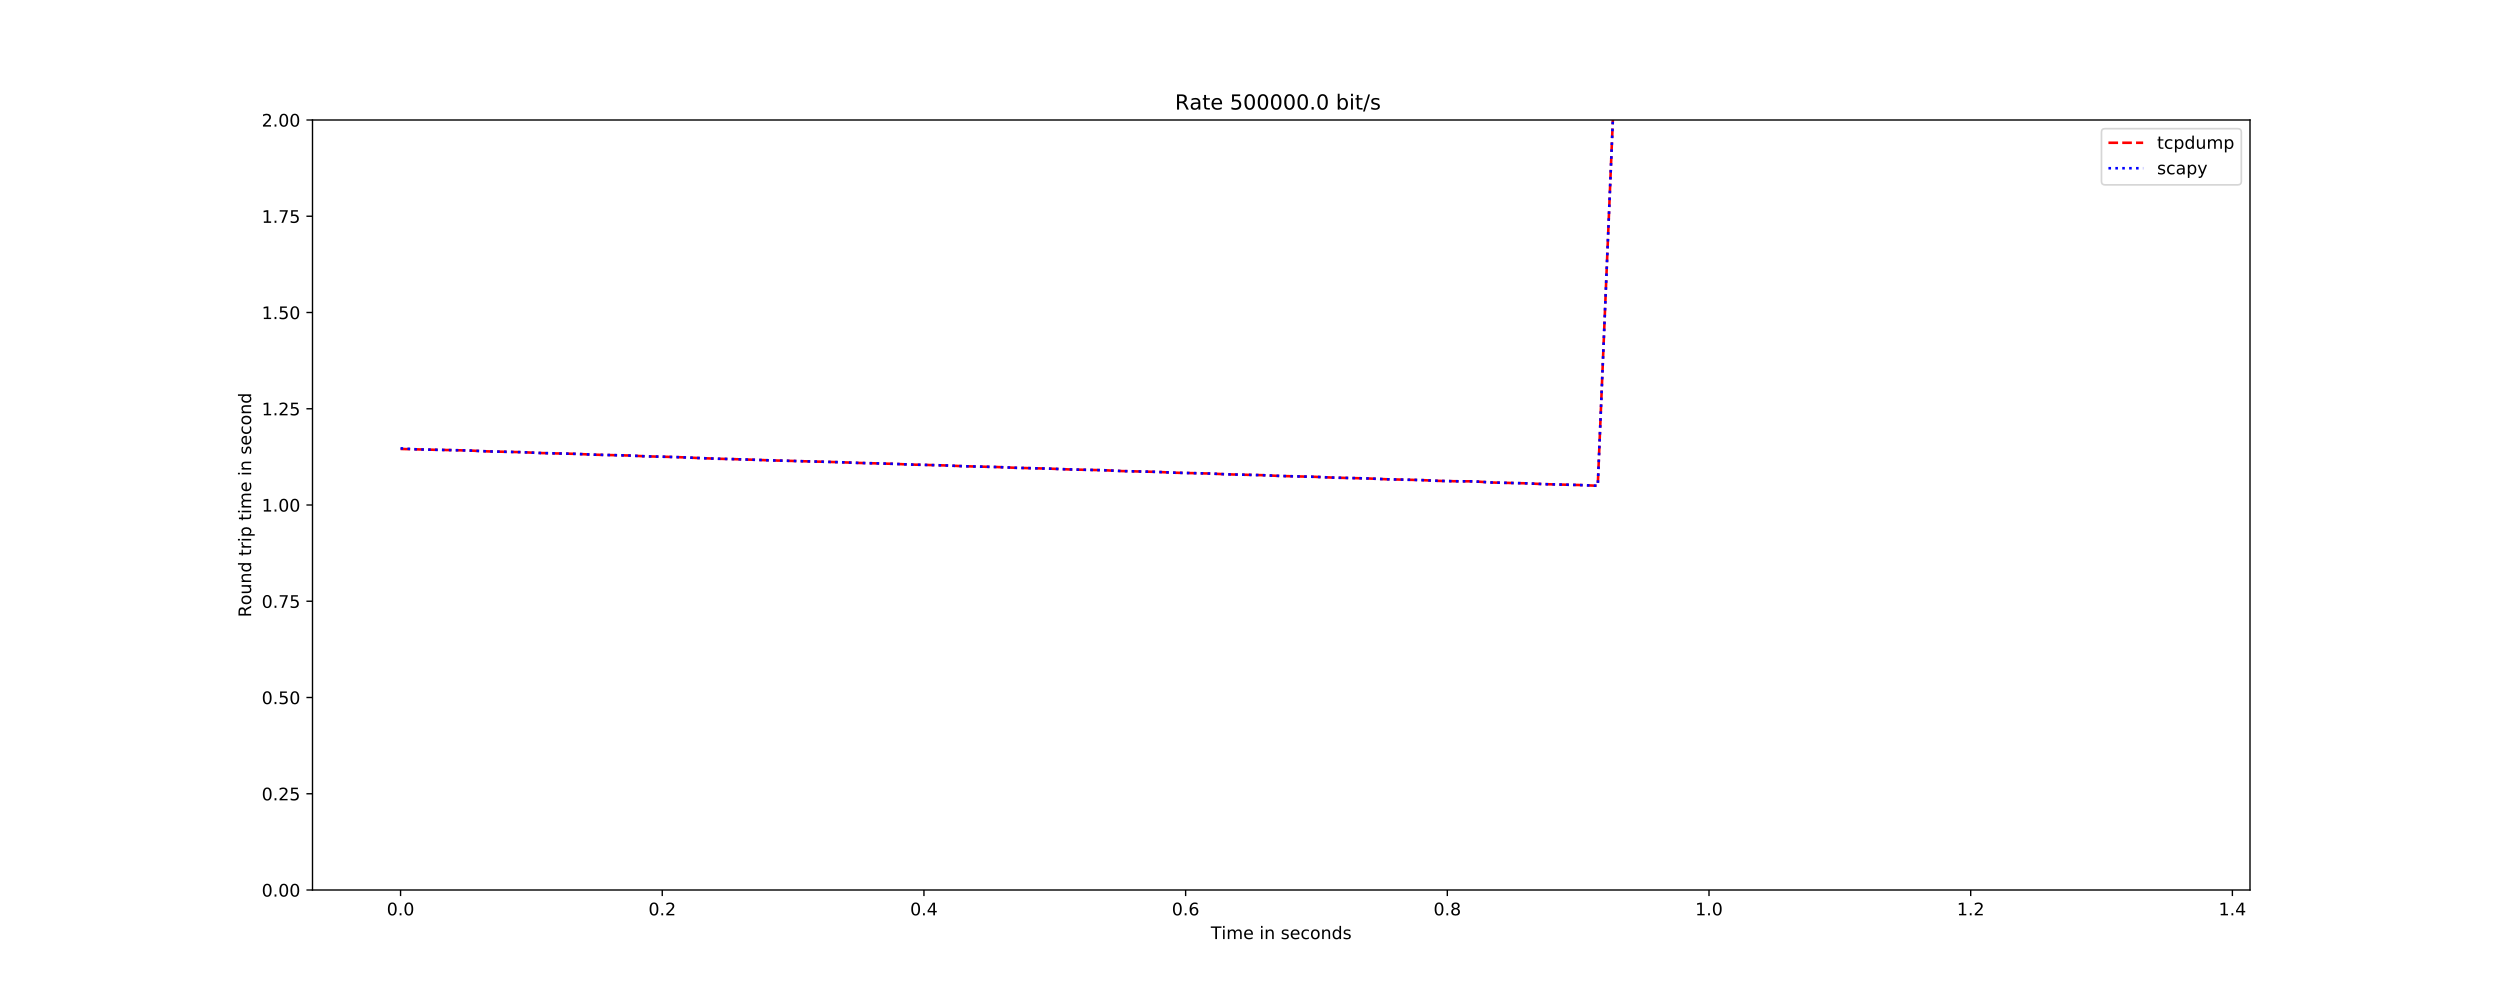
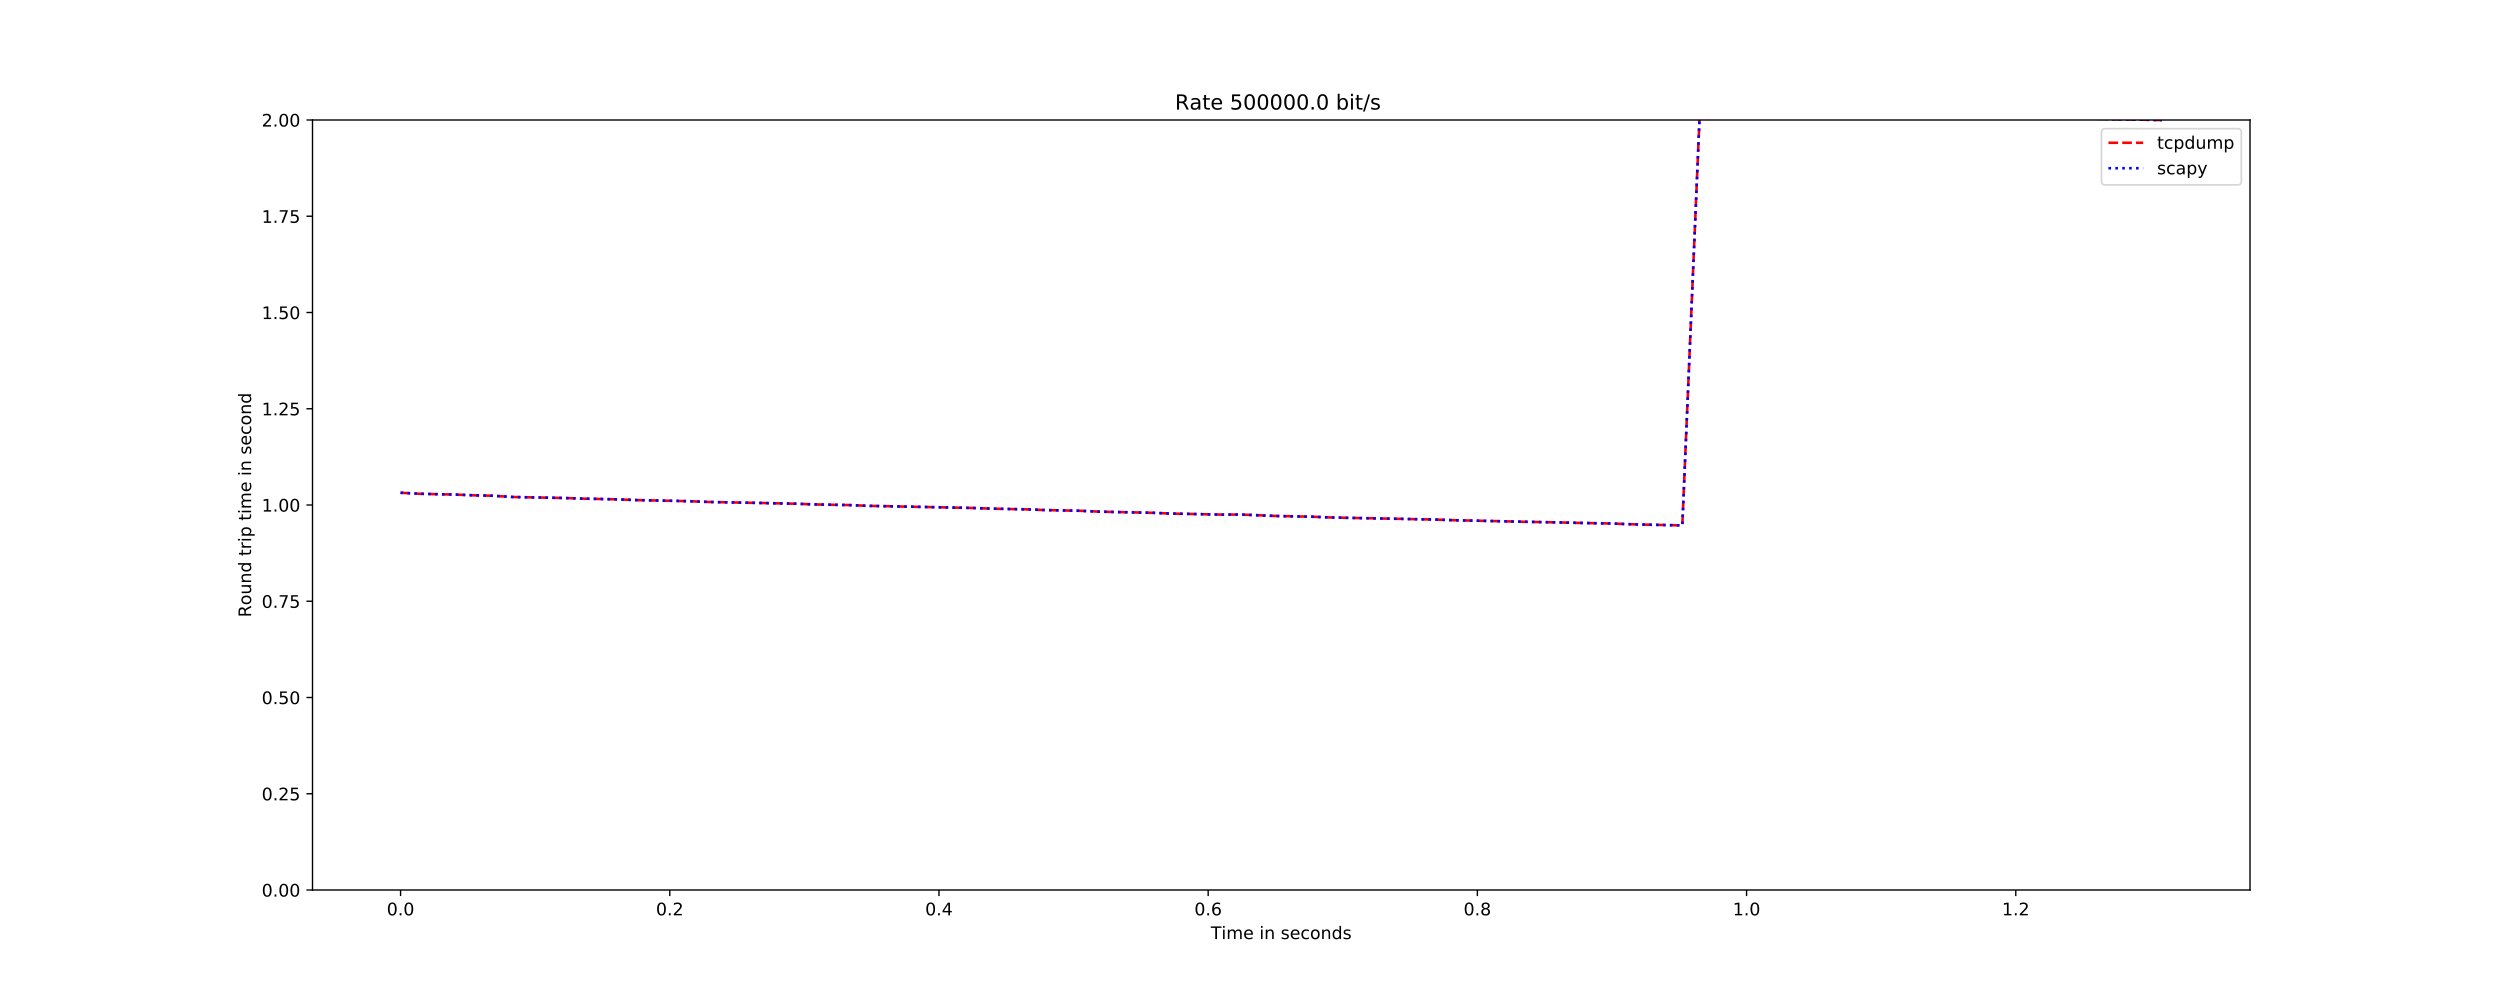
<svg xmlns="http://www.w3.org/2000/svg" xmlns:xlink="http://www.w3.org/1999/xlink" height="576pt" version="1.1" viewBox="0 0 1440 576" width="1440pt">
  <defs>
    <style type="text/css">
*{stroke-linecap:butt;stroke-linejoin:round;}
  </style>
  </defs>
  <g id="figure_1">
    <g id="patch_1">
      <path d="M 0 576  L 1440 576  L 1440 0  L 0 0  z " style="fill:#ffffff;" />
    </g>
    <g id="axes_1">
      <g id="patch_2">
        <path d="M 180 512.64  L 1296 512.64  L 1296 69.12  L 180 69.12  z " style="fill:#ffffff;" />
      </g>
      <g id="matplotlib.axis_1">
        <g id="xtick_1">
          <g id="line2d_1">
            <defs>
-               <path d="M 0 0  L 0 3.5  " id="mc98a5d86ab" style="stroke:#000000;stroke-width:0.8;" />
-             </defs>
-             <g>
-               <use style="stroke:#000000;stroke-width:0.8;" x="230.727" xlink:href="#mc98a5d86ab" y="512.64" />
+               <path d="M 0 0  L 0 3.5  " id="mc0db774e68" style="stroke:#000000;stroke-width:0.8;" />
+             </defs>
+             <g>
+               <use style="stroke:#000000;stroke-width:0.8;" x="230.727" xlink:href="#mc0db774e68" y="512.64" />
            </g>
          </g>
          <g id="text_1">
            <defs>
              <path d="M 31.781 66.406  Q 24.172 66.406 20.328 58.906  Q 16.5 51.422 16.5 36.375  Q 16.5 21.391 20.328 13.891  Q 24.172 6.391 31.781 6.391  Q 39.453 6.391 43.281 13.891  Q 47.125 21.391 47.125 36.375  Q 47.125 51.422 43.281 58.906  Q 39.453 66.406 31.781 66.406  z M 31.781 74.219  Q 44.047 74.219 50.516 64.516  Q 56.984 54.828 56.984 36.375  Q 56.984 17.969 50.516 8.266  Q 44.047 -1.422 31.781 -1.422  Q 19.531 -1.422 13.062 8.266  Q 6.594 17.969 6.594 36.375  Q 6.594 54.828 13.062 64.516  Q 19.531 74.219 31.781 74.219  z " id="DejaVuSans-30" />
              <path d="M 10.688 12.406  L 21 12.406  L 21 0  L 10.688 0  z " id="DejaVuSans-2e" />
            </defs>
            <g transform="translate(222.7757 527.2384)scale(0.1 -0.1)">
              <use xlink:href="#DejaVuSans-30" />
              <use x="63.623" xlink:href="#DejaVuSans-2e" />
              <use x="95.41" xlink:href="#DejaVuSans-30" />
            </g>
          </g>
        </g>
        <g id="xtick_2">
          <g id="line2d_2">
            <g>
-               <use style="stroke:#000000;stroke-width:0.8;" x="381.459" xlink:href="#mc98a5d86ab" y="512.64" />
+               <use style="stroke:#000000;stroke-width:0.8;" x="385.787" xlink:href="#mc0db774e68" y="512.64" />
            </g>
          </g>
          <g id="text_2">
            <defs>
              <path d="M 19.188 8.297  L 53.609 8.297  L 53.609 0  L 7.328 0  L 7.328 8.297  Q 12.938 14.109 22.625 23.891  Q 32.328 33.688 34.812 36.531  Q 39.547 41.844 41.422 45.531  Q 43.312 49.219 43.312 52.781  Q 43.312 58.594 39.234 62.25  Q 35.156 65.922 28.609 65.922  Q 23.969 65.922 18.812 64.312  Q 13.672 62.703 7.812 59.422  L 7.812 69.391  Q 13.766 71.781 18.938 73  Q 24.125 74.219 28.422 74.219  Q 39.75 74.219 46.484 68.547  Q 53.219 62.891 53.219 53.422  Q 53.219 48.922 51.531 44.891  Q 49.859 40.875 45.406 35.406  Q 44.188 33.984 37.641 27.219  Q 31.109 20.453 19.188 8.297  z " id="DejaVuSans-32" />
            </defs>
-             <g transform="translate(373.5078 527.2384)scale(0.1 -0.1)">
+             <g transform="translate(377.8355 527.2384)scale(0.1 -0.1)">
              <use xlink:href="#DejaVuSans-30" />
              <use x="63.623" xlink:href="#DejaVuSans-2e" />
              <use x="95.41" xlink:href="#DejaVuSans-32" />
            </g>
          </g>
        </g>
        <g id="xtick_3">
          <g id="line2d_3">
            <g>
-               <use style="stroke:#000000;stroke-width:0.8;" x="532.192" xlink:href="#mc98a5d86ab" y="512.64" />
+               <use style="stroke:#000000;stroke-width:0.8;" x="540.847" xlink:href="#mc0db774e68" y="512.64" />
            </g>
          </g>
          <g id="text_3">
            <defs>
              <path d="M 37.797 64.312  L 12.891 25.391  L 37.797 25.391  z M 35.203 72.906  L 47.609 72.906  L 47.609 25.391  L 58.016 25.391  L 58.016 17.188  L 47.609 17.188  L 47.609 0  L 37.797 0  L 37.797 17.188  L 4.891 17.188  L 4.891 26.703  z " id="DejaVuSans-34" />
            </defs>
-             <g transform="translate(524.24 527.2384)scale(0.1 -0.1)">
+             <g transform="translate(532.8953 527.2384)scale(0.1 -0.1)">
              <use xlink:href="#DejaVuSans-30" />
              <use x="63.623" xlink:href="#DejaVuSans-2e" />
              <use x="95.41" xlink:href="#DejaVuSans-34" />
            </g>
          </g>
        </g>
        <g id="xtick_4">
          <g id="line2d_4">
            <g>
-               <use style="stroke:#000000;stroke-width:0.8;" x="682.924" xlink:href="#mc98a5d86ab" y="512.64" />
+               <use style="stroke:#000000;stroke-width:0.8;" x="695.907" xlink:href="#mc0db774e68" y="512.64" />
            </g>
          </g>
          <g id="text_4">
            <defs>
              <path d="M 33.016 40.375  Q 26.375 40.375 22.484 35.828  Q 18.609 31.297 18.609 23.391  Q 18.609 15.531 22.484 10.953  Q 26.375 6.391 33.016 6.391  Q 39.656 6.391 43.531 10.953  Q 47.406 15.531 47.406 23.391  Q 47.406 31.297 43.531 35.828  Q 39.656 40.375 33.016 40.375  z M 52.594 71.297  L 52.594 62.312  Q 48.875 64.062 45.094 64.984  Q 41.312 65.922 37.594 65.922  Q 27.828 65.922 22.672 59.328  Q 17.531 52.734 16.797 39.406  Q 19.672 43.656 24.016 45.922  Q 28.375 48.188 33.594 48.188  Q 44.578 48.188 50.953 41.516  Q 57.328 34.859 57.328 23.391  Q 57.328 12.156 50.688 5.359  Q 44.047 -1.422 33.016 -1.422  Q 20.359 -1.422 13.672 8.266  Q 6.984 17.969 6.984 36.375  Q 6.984 53.656 15.188 63.938  Q 23.391 74.219 37.203 74.219  Q 40.922 74.219 44.703 73.484  Q 48.484 72.75 52.594 71.297  z " id="DejaVuSans-36" />
            </defs>
-             <g transform="translate(674.9721 527.2384)scale(0.1 -0.1)">
+             <g transform="translate(687.9551 527.2384)scale(0.1 -0.1)">
              <use xlink:href="#DejaVuSans-30" />
              <use x="63.623" xlink:href="#DejaVuSans-2e" />
              <use x="95.41" xlink:href="#DejaVuSans-36" />
            </g>
          </g>
        </g>
        <g id="xtick_5">
          <g id="line2d_5">
            <g>
-               <use style="stroke:#000000;stroke-width:0.8;" x="833.656" xlink:href="#mc98a5d86ab" y="512.64" />
+               <use style="stroke:#000000;stroke-width:0.8;" x="850.966" xlink:href="#mc0db774e68" y="512.64" />
            </g>
          </g>
          <g id="text_5">
            <defs>
              <path d="M 31.781 34.625  Q 24.75 34.625 20.719 30.859  Q 16.703 27.094 16.703 20.516  Q 16.703 13.922 20.719 10.156  Q 24.75 6.391 31.781 6.391  Q 38.812 6.391 42.859 10.172  Q 46.922 13.969 46.922 20.516  Q 46.922 27.094 42.891 30.859  Q 38.875 34.625 31.781 34.625  z M 21.922 38.812  Q 15.578 40.375 12.031 44.719  Q 8.5 49.078 8.5 55.328  Q 8.5 64.062 14.719 69.141  Q 20.953 74.219 31.781 74.219  Q 42.672 74.219 48.875 69.141  Q 55.078 64.062 55.078 55.328  Q 55.078 49.078 51.531 44.719  Q 48 40.375 41.703 38.812  Q 48.828 37.156 52.797 32.312  Q 56.781 27.484 56.781 20.516  Q 56.781 9.906 50.312 4.234  Q 43.844 -1.422 31.781 -1.422  Q 19.734 -1.422 13.25 4.234  Q 6.781 9.906 6.781 20.516  Q 6.781 27.484 10.781 32.312  Q 14.797 37.156 21.922 38.812  z M 18.312 54.391  Q 18.312 48.734 21.844 45.562  Q 25.391 42.391 31.781 42.391  Q 38.141 42.391 41.719 45.562  Q 45.312 48.734 45.312 54.391  Q 45.312 60.062 41.719 63.234  Q 38.141 66.406 31.781 66.406  Q 25.391 66.406 21.844 63.234  Q 18.312 60.062 18.312 54.391  z " id="DejaVuSans-38" />
            </defs>
-             <g transform="translate(825.7042 527.2384)scale(0.1 -0.1)">
+             <g transform="translate(843.0149 527.2384)scale(0.1 -0.1)">
              <use xlink:href="#DejaVuSans-30" />
              <use x="63.623" xlink:href="#DejaVuSans-2e" />
              <use x="95.41" xlink:href="#DejaVuSans-38" />
            </g>
          </g>
        </g>
        <g id="xtick_6">
          <g id="line2d_6">
            <g>
-               <use style="stroke:#000000;stroke-width:0.8;" x="984.388" xlink:href="#mc98a5d86ab" y="512.64" />
+               <use style="stroke:#000000;stroke-width:0.8;" x="1006.026" xlink:href="#mc0db774e68" y="512.64" />
            </g>
          </g>
          <g id="text_6">
            <defs>
              <path d="M 12.406 8.297  L 28.516 8.297  L 28.516 63.922  L 10.984 60.406  L 10.984 69.391  L 28.422 72.906  L 38.281 72.906  L 38.281 8.297  L 54.391 8.297  L 54.391 0  L 12.406 0  z " id="DejaVuSans-31" />
            </defs>
-             <g transform="translate(976.4364 527.2384)scale(0.1 -0.1)">
+             <g transform="translate(998.0747 527.2384)scale(0.1 -0.1)">
              <use xlink:href="#DejaVuSans-31" />
              <use x="63.623" xlink:href="#DejaVuSans-2e" />
              <use x="95.41" xlink:href="#DejaVuSans-30" />
            </g>
          </g>
        </g>
        <g id="xtick_7">
          <g id="line2d_7">
            <g>
-               <use style="stroke:#000000;stroke-width:0.8;" x="1135.12" xlink:href="#mc98a5d86ab" y="512.64" />
+               <use style="stroke:#000000;stroke-width:0.8;" x="1161.086" xlink:href="#mc0db774e68" y="512.64" />
            </g>
          </g>
          <g id="text_7">
-             <g transform="translate(1127.169 527.2384)scale(0.1 -0.1)">
+             <g transform="translate(1153.134 527.2384)scale(0.1 -0.1)">
              <use xlink:href="#DejaVuSans-31" />
              <use x="63.623" xlink:href="#DejaVuSans-2e" />
              <use x="95.41" xlink:href="#DejaVuSans-32" />
            </g>
          </g>
        </g>
-         <g id="xtick_8">
-           <g id="line2d_8">
-             <g>
-               <use style="stroke:#000000;stroke-width:0.8;" x="1285.852" xlink:href="#mc98a5d86ab" y="512.64" />
-             </g>
-           </g>
-           <g id="text_8">
-             <g transform="translate(1277.901 527.2384)scale(0.1 -0.1)">
-               <use xlink:href="#DejaVuSans-31" />
-               <use x="63.623" xlink:href="#DejaVuSans-2e" />
-               <use x="95.41" xlink:href="#DejaVuSans-34" />
-             </g>
-           </g>
-         </g>
-         <g id="text_9">
+         <g id="text_8">
          <defs>
            <path d="M -0.297 72.906  L 61.375 72.906  L 61.375 64.594  L 35.5 64.594  L 35.5 0  L 25.594 0  L 25.594 64.594  L -0.297 64.594  z " id="DejaVuSans-54" />
            <path d="M 9.422 54.688  L 18.406 54.688  L 18.406 0  L 9.422 0  z M 9.422 75.984  L 18.406 75.984  L 18.406 64.594  L 9.422 64.594  z " id="DejaVuSans-69" />
            <path d="M 52 44.188  Q 55.375 50.25 60.062 53.125  Q 64.75 56 71.094 56  Q 79.641 56 84.281 50.016  Q 88.922 44.047 88.922 33.016  L 88.922 0  L 79.891 0  L 79.891 32.719  Q 79.891 40.578 77.094 44.375  Q 74.312 48.188 68.609 48.188  Q 61.625 48.188 57.562 43.547  Q 53.516 38.922 53.516 30.906  L 53.516 0  L 44.484 0  L 44.484 32.719  Q 44.484 40.625 41.703 44.406  Q 38.922 48.188 33.109 48.188  Q 26.219 48.188 22.156 43.531  Q 18.109 38.875 18.109 30.906  L 18.109 0  L 9.078 0  L 9.078 54.688  L 18.109 54.688  L 18.109 46.188  Q 21.188 51.219 25.484 53.609  Q 29.781 56 35.688 56  Q 41.656 56 45.828 52.969  Q 50 49.953 52 44.188  z " id="DejaVuSans-6d" />
            <path d="M 56.203 29.594  L 56.203 25.203  L 14.891 25.203  Q 15.484 15.922 20.484 11.062  Q 25.484 6.203 34.422 6.203  Q 39.594 6.203 44.453 7.469  Q 49.312 8.734 54.109 11.281  L 54.109 2.781  Q 49.266 0.734 44.188 -0.344  Q 39.109 -1.422 33.891 -1.422  Q 20.797 -1.422 13.156 6.188  Q 5.516 13.812 5.516 26.812  Q 5.516 40.234 12.766 48.109  Q 20.016 56 32.328 56  Q 43.359 56 49.781 48.891  Q 56.203 41.797 56.203 29.594  z M 47.219 32.234  Q 47.125 39.594 43.094 43.984  Q 39.062 48.391 32.422 48.391  Q 24.906 48.391 20.391 44.141  Q 15.875 39.891 15.188 32.172  z " id="DejaVuSans-65" />
            <path id="DejaVuSans-20" />
            <path d="M 54.891 33.016  L 54.891 0  L 45.906 0  L 45.906 32.719  Q 45.906 40.484 42.875 44.328  Q 39.844 48.188 33.797 48.188  Q 26.516 48.188 22.312 43.547  Q 18.109 38.922 18.109 30.906  L 18.109 0  L 9.078 0  L 9.078 54.688  L 18.109 54.688  L 18.109 46.188  Q 21.344 51.125 25.703 53.562  Q 30.078 56 35.797 56  Q 45.219 56 50.047 50.172  Q 54.891 44.344 54.891 33.016  z " id="DejaVuSans-6e" />
            <path d="M 44.281 53.078  L 44.281 44.578  Q 40.484 46.531 36.375 47.5  Q 32.281 48.484 27.875 48.484  Q 21.188 48.484 17.844 46.438  Q 14.5 44.391 14.5 40.281  Q 14.5 37.156 16.891 35.375  Q 19.281 33.594 26.516 31.984  L 29.594 31.297  Q 39.156 29.25 43.188 25.516  Q 47.219 21.781 47.219 15.094  Q 47.219 7.469 41.188 3.016  Q 35.156 -1.422 24.609 -1.422  Q 20.219 -1.422 15.453 -0.562  Q 10.688 0.297 5.422 2  L 5.422 11.281  Q 10.406 8.688 15.234 7.391  Q 20.062 6.109 24.812 6.109  Q 31.156 6.109 34.562 8.281  Q 37.984 10.453 37.984 14.406  Q 37.984 18.062 35.516 20.016  Q 33.062 21.969 24.703 23.781  L 21.578 24.516  Q 13.234 26.266 9.516 29.906  Q 5.812 33.547 5.812 39.891  Q 5.812 47.609 11.281 51.797  Q 16.75 56 26.812 56  Q 31.781 56 36.172 55.266  Q 40.578 54.547 44.281 53.078  z " id="DejaVuSans-73" />
            <path d="M 48.781 52.594  L 48.781 44.188  Q 44.969 46.297 41.141 47.344  Q 37.312 48.391 33.406 48.391  Q 24.656 48.391 19.812 42.844  Q 14.984 37.312 14.984 27.297  Q 14.984 17.281 19.812 11.734  Q 24.656 6.203 33.406 6.203  Q 37.312 6.203 41.141 7.25  Q 44.969 8.297 48.781 10.406  L 48.781 2.094  Q 45.016 0.344 40.984 -0.531  Q 36.969 -1.422 32.422 -1.422  Q 20.062 -1.422 12.781 6.344  Q 5.516 14.109 5.516 27.297  Q 5.516 40.672 12.859 48.328  Q 20.219 56 33.016 56  Q 37.156 56 41.109 55.141  Q 45.062 54.297 48.781 52.594  z " id="DejaVuSans-63" />
            <path d="M 30.609 48.391  Q 23.391 48.391 19.188 42.75  Q 14.984 37.109 14.984 27.297  Q 14.984 17.484 19.156 11.844  Q 23.344 6.203 30.609 6.203  Q 37.797 6.203 41.984 11.859  Q 46.188 17.531 46.188 27.297  Q 46.188 37.016 41.984 42.703  Q 37.797 48.391 30.609 48.391  z M 30.609 56  Q 42.328 56 49.016 48.375  Q 55.719 40.766 55.719 27.297  Q 55.719 13.875 49.016 6.219  Q 42.328 -1.422 30.609 -1.422  Q 18.844 -1.422 12.172 6.219  Q 5.516 13.875 5.516 27.297  Q 5.516 40.766 12.172 48.375  Q 18.844 56 30.609 56  z " id="DejaVuSans-6f" />
            <path d="M 45.406 46.391  L 45.406 75.984  L 54.391 75.984  L 54.391 0  L 45.406 0  L 45.406 8.203  Q 42.578 3.328 38.25 0.953  Q 33.938 -1.422 27.875 -1.422  Q 17.969 -1.422 11.734 6.484  Q 5.516 14.406 5.516 27.297  Q 5.516 40.188 11.734 48.094  Q 17.969 56 27.875 56  Q 33.938 56 38.25 53.625  Q 42.578 51.266 45.406 46.391  z M 14.797 27.297  Q 14.797 17.391 18.875 11.75  Q 22.953 6.109 30.078 6.109  Q 37.203 6.109 41.297 11.75  Q 45.406 17.391 45.406 27.297  Q 45.406 37.203 41.297 42.844  Q 37.203 48.484 30.078 48.484  Q 22.953 48.484 18.875 42.844  Q 14.797 37.203 14.797 27.297  z " id="DejaVuSans-64" />
          </defs>
          <g transform="translate(697.4391 540.9166)scale(0.1 -0.1)">
            <use xlink:href="#DejaVuSans-54" />
            <use x="61.037" xlink:href="#DejaVuSans-69" />
            <use x="88.82" xlink:href="#DejaVuSans-6d" />
            <use x="186.232" xlink:href="#DejaVuSans-65" />
            <use x="247.756" xlink:href="#DejaVuSans-20" />
            <use x="279.543" xlink:href="#DejaVuSans-69" />
            <use x="307.326" xlink:href="#DejaVuSans-6e" />
            <use x="370.705" xlink:href="#DejaVuSans-20" />
            <use x="402.492" xlink:href="#DejaVuSans-73" />
            <use x="454.592" xlink:href="#DejaVuSans-65" />
            <use x="516.115" xlink:href="#DejaVuSans-63" />
            <use x="571.096" xlink:href="#DejaVuSans-6f" />
            <use x="632.277" xlink:href="#DejaVuSans-6e" />
            <use x="695.656" xlink:href="#DejaVuSans-64" />
            <use x="759.133" xlink:href="#DejaVuSans-73" />
          </g>
        </g>
      </g>
      <g id="matplotlib.axis_2">
        <g id="ytick_1">
-           <g id="line2d_9">
-             <defs>
-               <path d="M 0 0  L -3.5 0  " id="m18bd68eee1" style="stroke:#000000;stroke-width:0.8;" />
-             </defs>
-             <g>
-               <use style="stroke:#000000;stroke-width:0.8;" x="180" xlink:href="#m18bd68eee1" y="512.64" />
-             </g>
-           </g>
-           <g id="text_10">
+           <g id="line2d_8">
+             <defs>
+               <path d="M 0 0  L -3.5 0  " id="md0466b67b9" style="stroke:#000000;stroke-width:0.8;" />
+             </defs>
+             <g>
+               <use style="stroke:#000000;stroke-width:0.8;" x="180" xlink:href="#md0466b67b9" y="512.64" />
+             </g>
+           </g>
+           <g id="text_9">
            <g transform="translate(150.7344 516.4392)scale(0.1 -0.1)">
              <use xlink:href="#DejaVuSans-30" />
              <use x="63.623" xlink:href="#DejaVuSans-2e" />
              <use x="95.41" xlink:href="#DejaVuSans-30" />
              <use x="159.033" xlink:href="#DejaVuSans-30" />
            </g>
          </g>
        </g>
        <g id="ytick_2">
-           <g id="line2d_10">
-             <g>
-               <use style="stroke:#000000;stroke-width:0.8;" x="180" xlink:href="#m18bd68eee1" y="457.2" />
-             </g>
-           </g>
-           <g id="text_11">
+           <g id="line2d_9">
+             <g>
+               <use style="stroke:#000000;stroke-width:0.8;" x="180" xlink:href="#md0466b67b9" y="457.2" />
+             </g>
+           </g>
+           <g id="text_10">
            <defs>
              <path d="M 10.797 72.906  L 49.516 72.906  L 49.516 64.594  L 19.828 64.594  L 19.828 46.734  Q 21.969 47.469 24.109 47.828  Q 26.266 48.188 28.422 48.188  Q 40.625 48.188 47.75 41.5  Q 54.891 34.812 54.891 23.391  Q 54.891 11.625 47.562 5.094  Q 40.234 -1.422 26.906 -1.422  Q 22.312 -1.422 17.547 -0.641  Q 12.797 0.141 7.719 1.703  L 7.719 11.625  Q 12.109 9.234 16.797 8.062  Q 21.484 6.891 26.703 6.891  Q 35.156 6.891 40.078 11.328  Q 45.016 15.766 45.016 23.391  Q 45.016 31 40.078 35.438  Q 35.156 39.891 26.703 39.891  Q 22.75 39.891 18.812 39.016  Q 14.891 38.141 10.797 36.281  z " id="DejaVuSans-35" />
            </defs>
            <g transform="translate(150.7344 460.9992)scale(0.1 -0.1)">
              <use xlink:href="#DejaVuSans-30" />
              <use x="63.623" xlink:href="#DejaVuSans-2e" />
              <use x="95.41" xlink:href="#DejaVuSans-32" />
              <use x="159.033" xlink:href="#DejaVuSans-35" />
            </g>
          </g>
        </g>
        <g id="ytick_3">
-           <g id="line2d_11">
-             <g>
-               <use style="stroke:#000000;stroke-width:0.8;" x="180" xlink:href="#m18bd68eee1" y="401.76" />
-             </g>
-           </g>
-           <g id="text_12">
+           <g id="line2d_10">
+             <g>
+               <use style="stroke:#000000;stroke-width:0.8;" x="180" xlink:href="#md0466b67b9" y="401.76" />
+             </g>
+           </g>
+           <g id="text_11">
            <g transform="translate(150.7344 405.5592)scale(0.1 -0.1)">
              <use xlink:href="#DejaVuSans-30" />
              <use x="63.623" xlink:href="#DejaVuSans-2e" />
              <use x="95.41" xlink:href="#DejaVuSans-35" />
              <use x="159.033" xlink:href="#DejaVuSans-30" />
            </g>
          </g>
        </g>
        <g id="ytick_4">
-           <g id="line2d_12">
-             <g>
-               <use style="stroke:#000000;stroke-width:0.8;" x="180" xlink:href="#m18bd68eee1" y="346.32" />
-             </g>
-           </g>
-           <g id="text_13">
+           <g id="line2d_11">
+             <g>
+               <use style="stroke:#000000;stroke-width:0.8;" x="180" xlink:href="#md0466b67b9" y="346.32" />
+             </g>
+           </g>
+           <g id="text_12">
            <defs>
              <path d="M 8.203 72.906  L 55.078 72.906  L 55.078 68.703  L 28.609 0  L 18.312 0  L 43.219 64.594  L 8.203 64.594  z " id="DejaVuSans-37" />
            </defs>
            <g transform="translate(150.7344 350.1192)scale(0.1 -0.1)">
              <use xlink:href="#DejaVuSans-30" />
              <use x="63.623" xlink:href="#DejaVuSans-2e" />
              <use x="95.41" xlink:href="#DejaVuSans-37" />
              <use x="159.033" xlink:href="#DejaVuSans-35" />
            </g>
          </g>
        </g>
        <g id="ytick_5">
-           <g id="line2d_13">
-             <g>
-               <use style="stroke:#000000;stroke-width:0.8;" x="180" xlink:href="#m18bd68eee1" y="290.88" />
-             </g>
-           </g>
-           <g id="text_14">
+           <g id="line2d_12">
+             <g>
+               <use style="stroke:#000000;stroke-width:0.8;" x="180" xlink:href="#md0466b67b9" y="290.88" />
+             </g>
+           </g>
+           <g id="text_13">
            <g transform="translate(150.7344 294.6792)scale(0.1 -0.1)">
              <use xlink:href="#DejaVuSans-31" />
              <use x="63.623" xlink:href="#DejaVuSans-2e" />
              <use x="95.41" xlink:href="#DejaVuSans-30" />
              <use x="159.033" xlink:href="#DejaVuSans-30" />
            </g>
          </g>
        </g>
        <g id="ytick_6">
-           <g id="line2d_14">
-             <g>
-               <use style="stroke:#000000;stroke-width:0.8;" x="180" xlink:href="#m18bd68eee1" y="235.44" />
-             </g>
-           </g>
-           <g id="text_15">
+           <g id="line2d_13">
+             <g>
+               <use style="stroke:#000000;stroke-width:0.8;" x="180" xlink:href="#md0466b67b9" y="235.44" />
+             </g>
+           </g>
+           <g id="text_14">
            <g transform="translate(150.7344 239.2392)scale(0.1 -0.1)">
              <use xlink:href="#DejaVuSans-31" />
              <use x="63.623" xlink:href="#DejaVuSans-2e" />
              <use x="95.41" xlink:href="#DejaVuSans-32" />
              <use x="159.033" xlink:href="#DejaVuSans-35" />
            </g>
          </g>
        </g>
        <g id="ytick_7">
-           <g id="line2d_15">
-             <g>
-               <use style="stroke:#000000;stroke-width:0.8;" x="180" xlink:href="#m18bd68eee1" y="180" />
-             </g>
-           </g>
-           <g id="text_16">
+           <g id="line2d_14">
+             <g>
+               <use style="stroke:#000000;stroke-width:0.8;" x="180" xlink:href="#md0466b67b9" y="180" />
+             </g>
+           </g>
+           <g id="text_15">
            <g transform="translate(150.7344 183.7992)scale(0.1 -0.1)">
              <use xlink:href="#DejaVuSans-31" />
              <use x="63.623" xlink:href="#DejaVuSans-2e" />
              <use x="95.41" xlink:href="#DejaVuSans-35" />
              <use x="159.033" xlink:href="#DejaVuSans-30" />
            </g>
          </g>
        </g>
        <g id="ytick_8">
-           <g id="line2d_16">
-             <g>
-               <use style="stroke:#000000;stroke-width:0.8;" x="180" xlink:href="#m18bd68eee1" y="124.56" />
-             </g>
-           </g>
-           <g id="text_17">
+           <g id="line2d_15">
+             <g>
+               <use style="stroke:#000000;stroke-width:0.8;" x="180" xlink:href="#md0466b67b9" y="124.56" />
+             </g>
+           </g>
+           <g id="text_16">
            <g transform="translate(150.7344 128.3592)scale(0.1 -0.1)">
              <use xlink:href="#DejaVuSans-31" />
              <use x="63.623" xlink:href="#DejaVuSans-2e" />
              <use x="95.41" xlink:href="#DejaVuSans-37" />
              <use x="159.033" xlink:href="#DejaVuSans-35" />
            </g>
          </g>
        </g>
        <g id="ytick_9">
-           <g id="line2d_17">
-             <g>
-               <use style="stroke:#000000;stroke-width:0.8;" x="180" xlink:href="#m18bd68eee1" y="69.12" />
-             </g>
-           </g>
-           <g id="text_18">
+           <g id="line2d_16">
+             <g>
+               <use style="stroke:#000000;stroke-width:0.8;" x="180" xlink:href="#md0466b67b9" y="69.12" />
+             </g>
+           </g>
+           <g id="text_17">
            <g transform="translate(150.7344 72.91922)scale(0.1 -0.1)">
              <use xlink:href="#DejaVuSans-32" />
              <use x="63.623" xlink:href="#DejaVuSans-2e" />
              <use x="95.41" xlink:href="#DejaVuSans-30" />
              <use x="159.033" xlink:href="#DejaVuSans-30" />
            </g>
          </g>
        </g>
-         <g id="text_19">
+         <g id="text_18">
          <defs>
            <path d="M 44.391 34.188  Q 47.562 33.109 50.562 29.594  Q 53.562 26.078 56.594 19.922  L 66.609 0  L 56 0  L 46.688 18.703  Q 43.062 26.031 39.672 28.422  Q 36.281 30.812 30.422 30.812  L 19.672 30.812  L 19.672 0  L 9.812 0  L 9.812 72.906  L 32.078 72.906  Q 44.578 72.906 50.734 67.672  Q 56.891 62.453 56.891 51.906  Q 56.891 45.016 53.688 40.469  Q 50.484 35.938 44.391 34.188  z M 19.672 64.797  L 19.672 38.922  L 32.078 38.922  Q 39.203 38.922 42.844 42.219  Q 46.484 45.516 46.484 51.906  Q 46.484 58.297 42.844 61.547  Q 39.203 64.797 32.078 64.797  z " id="DejaVuSans-52" />
            <path d="M 8.5 21.578  L 8.5 54.688  L 17.484 54.688  L 17.484 21.922  Q 17.484 14.156 20.5 10.266  Q 23.531 6.391 29.594 6.391  Q 36.859 6.391 41.078 11.031  Q 45.312 15.672 45.312 23.688  L 45.312 54.688  L 54.297 54.688  L 54.297 0  L 45.312 0  L 45.312 8.406  Q 42.047 3.422 37.719 1  Q 33.406 -1.422 27.688 -1.422  Q 18.266 -1.422 13.375 4.438  Q 8.5 10.297 8.5 21.578  z M 31.109 56  z " id="DejaVuSans-75" />
            <path d="M 18.312 70.219  L 18.312 54.688  L 36.812 54.688  L 36.812 47.703  L 18.312 47.703  L 18.312 18.016  Q 18.312 11.328 20.141 9.422  Q 21.969 7.516 27.594 7.516  L 36.812 7.516  L 36.812 0  L 27.594 0  Q 17.188 0 13.234 3.875  Q 9.281 7.766 9.281 18.016  L 9.281 47.703  L 2.688 47.703  L 2.688 54.688  L 9.281 54.688  L 9.281 70.219  z " id="DejaVuSans-74" />
            <path d="M 41.109 46.297  Q 39.594 47.172 37.812 47.578  Q 36.031 48 33.891 48  Q 26.266 48 22.188 43.047  Q 18.109 38.094 18.109 28.812  L 18.109 0  L 9.078 0  L 9.078 54.688  L 18.109 54.688  L 18.109 46.188  Q 20.953 51.172 25.484 53.578  Q 30.031 56 36.531 56  Q 37.453 56 38.578 55.875  Q 39.703 55.766 41.062 55.516  z " id="DejaVuSans-72" />
            <path d="M 18.109 8.203  L 18.109 -20.797  L 9.078 -20.797  L 9.078 54.688  L 18.109 54.688  L 18.109 46.391  Q 20.953 51.266 25.266 53.625  Q 29.594 56 35.594 56  Q 45.562 56 51.781 48.094  Q 58.016 40.188 58.016 27.297  Q 58.016 14.406 51.781 6.484  Q 45.562 -1.422 35.594 -1.422  Q 29.594 -1.422 25.266 0.953  Q 20.953 3.328 18.109 8.203  z M 48.688 27.297  Q 48.688 37.203 44.609 42.844  Q 40.531 48.484 33.406 48.484  Q 26.266 48.484 22.188 42.844  Q 18.109 37.203 18.109 27.297  Q 18.109 17.391 22.188 11.75  Q 26.266 6.109 33.406 6.109  Q 40.531 6.109 44.609 11.75  Q 48.688 17.391 48.688 27.297  z " id="DejaVuSans-70" />
          </defs>
          <g transform="translate(144.6547 355.5441)rotate(-90)scale(0.1 -0.1)">
            <use xlink:href="#DejaVuSans-52" />
            <use x="69.42" xlink:href="#DejaVuSans-6f" />
            <use x="130.602" xlink:href="#DejaVuSans-75" />
            <use x="193.98" xlink:href="#DejaVuSans-6e" />
            <use x="257.359" xlink:href="#DejaVuSans-64" />
            <use x="320.836" xlink:href="#DejaVuSans-20" />
            <use x="352.623" xlink:href="#DejaVuSans-74" />
            <use x="391.832" xlink:href="#DejaVuSans-72" />
            <use x="432.945" xlink:href="#DejaVuSans-69" />
            <use x="460.729" xlink:href="#DejaVuSans-70" />
            <use x="524.205" xlink:href="#DejaVuSans-20" />
            <use x="555.992" xlink:href="#DejaVuSans-74" />
            <use x="595.201" xlink:href="#DejaVuSans-69" />
            <use x="622.984" xlink:href="#DejaVuSans-6d" />
            <use x="720.396" xlink:href="#DejaVuSans-65" />
            <use x="781.92" xlink:href="#DejaVuSans-20" />
            <use x="813.707" xlink:href="#DejaVuSans-69" />
            <use x="841.49" xlink:href="#DejaVuSans-6e" />
            <use x="904.869" xlink:href="#DejaVuSans-20" />
            <use x="936.656" xlink:href="#DejaVuSans-73" />
            <use x="988.756" xlink:href="#DejaVuSans-65" />
            <use x="1050.279" xlink:href="#DejaVuSans-63" />
            <use x="1105.26" xlink:href="#DejaVuSans-6f" />
            <use x="1166.441" xlink:href="#DejaVuSans-6e" />
            <use x="1229.82" xlink:href="#DejaVuSans-64" />
          </g>
        </g>
      </g>
+       <g id="line2d_17">
+         <path clip-path="url(#p9a86076709)" d="M 230.727 283.832  L 242.082 284.421  L 252.268 284.659  L 262.396 284.879  L 273.295 285.325  L 283.355 285.533  L 295.224 286.26  L 305.291 286.468  L 315.34 286.663  L 325.35 286.861  L 335.973 287.223  L 346.031 287.416  L 356.111 287.646  L 366.972 288.061  L 377.006 288.267  L 387.111 288.48  L 397.167 288.697  L 407.971 289.122  L 418.067 289.333  L 428.092 289.531  L 438.121 289.716  L 448.174 289.93  L 458.241 290.138  L 469.022 290.548  L 479.058 290.748  L 489.079 290.925  L 499.948 291.361  L 509.975 291.571  L 520.019 291.775  L 530.089 291.969  L 540.127 292.176  L 550.202 292.39  L 560.232 292.592  L 570.894 292.967  L 580.995 293.185  L 591.024 293.379  L 601.872 293.8  L 611.915 294  L 621.945 294.21  L 633.011 294.706  L 643.164 294.934  L 653.278 295.156  L 663.387 295.356  L 674.229 295.809  L 684.286 296.008  L 694.362 296.224  L 704.409 296.429  L 714.475 296.376  L 724.507 296.788  L 735.256 297.213  L 745.287 297.428  L 755.309 297.614  L 766.167 298.039  L 776.228 298.272  L 786.275 298.467  L 796.304 298.667  L 806.344 298.852  L 816.368 299.064  L 826.401 299.248  L 837.069 299.635  L 847.151 299.849  L 857.259 300.069  L 867.375 300.294  L 877.533 300.527  L 887.573 300.725  L 897.587 300.913  L 907.738 301.15  L 917.787 301.354  L 927.809 301.527  L 938.567 301.948  L 948.823 302.209  L 958.915 302.419  L 969.01 302.631  L 979.159 62.531  L 989.235 62.748  L 999.396 62.977  L 1009.617 63.235  L 1019.698 63.447  L 1029.781 63.657  L 1040.496 64.055  L 1050.922 64.355  L 1060.996 64.575  L 1071.071 64.779  L 1081.138 64.993  L 1091.294 65.22  L 1101.345 65.421  L 1111.403 65.63  L 1121.436 65.828  L 1131.518 66.042  L 1141.593 66.25  L 1152.409 66.664  L 1163.52 67.178  L 1174.124 67.541  L 1184.214 67.756  L 1194.333 67.976  L 1204.982 68.34  L 1215.056 68.558  L 1225.115 68.763  L 1235.176 68.969  L 1245.252 69.179  " style="fill:none;stroke:#ff0000;stroke-dasharray:5.55,2.4;stroke-dashoffset:0;stroke-width:1.5;" />
+       </g>
      <g id="line2d_18">
-         <path clip-path="url(#p487e33403b)" d="M 230.727 258.594  L 240.618 258.843  L 250.457 259.067  L 260.235 259.272  L 270.045 259.488  L 280.843 259.992  L 290.716 260.227  L 300.558 260.451  L 311.31 260.942  L 321.213 261.185  L 331.051 261.408  L 341.762 261.887  L 351.654 262.127  L 361.493 262.348  L 372.291 262.856  L 382.149 263.083  L 392.214 263.373  L 402.875 263.839  L 413.302 264.233  L 423.224 264.481  L 433.375 264.795  L 443.762 265.17  L 453.686 265.42  L 463.756 265.71  L 473.655 265.954  L 483.654 266.228  L 494.135 266.637  L 504.039 266.883  L 514.052 267.153  L 524.604 267.589  L 534.491 267.825  L 544.48 268.091  L 555.075 268.538  L 564.989 268.78  L 574.972 269.032  L 585.487 269.47  L 595.366 269.704  L 605.344 269.969  L 615.854 270.389  L 625.722 270.622  L 635.589 270.835  L 646.337 271.345  L 656.173 271.563  L 666.054 271.802  L 676.798 272.29  L 686.63 272.513  L 696.503 272.747  L 707.224 273.227  L 717.074 273.456  L 726.948 273.688  L 737.67 274.171  L 747.546 274.409  L 757.449 274.648  L 768.116 275.115  L 777.985 275.346  L 787.868 275.586  L 798.525 276.05  L 808.383 276.276  L 818.26 276.511  L 828.985 276.997  L 838.841 277.211  L 848.727 277.256  L 859.426 277.936  L 869.301 278.17  L 879.15 278.398  L 889.889 278.883  L 899.823 279.134  L 909.702 279.37  L 920.309 279.819  L 930.219 39.494  L 940.086 39.728  L 950.699 40.177  L 960.566 40.399  L 970.426 40.639  L 983.332 41.768  L 993.295 42.03  L 1003.953 42.493  L 1014.35 42.876  L 1024.332 43.146  L 1034.316 43.409  L 1044.689 43.79  L 1054.729 44.072  L 1064.981 44.42  L 1075.375 44.804  L 1087.103 45.587  L 1096.997 45.822  L 1107.496 46.24  L 1118.187 46.713  L 1128.648 47.121  L 1139.135 47.531  L 1149.342 47.865  L 1160.751 48.551  L 1171.429 49.022  L 1181.844 49.413  L 1191.958 49.71  L 1202.972 50.284  L 1214.29 50.945  L 1224.734 51.345  L 1235.173 51.743  L 1245.269 52.039  " style="fill:none;stroke:#ff0000;stroke-dasharray:5.55,2.4;stroke-dashoffset:0;stroke-width:1.5;" />
-       </g>
-       <g id="line2d_19">
-         <path clip-path="url(#p487e33403b)" d="M 230.727 258.225  L 240.627 258.839  L 250.467 259.062  L 260.244 259.267  L 270.055 259.484  L 280.851 259.987  L 290.722 260.222  L 300.549 260.441  L 311.316 260.936  L 321.218 261.179  L 331.058 261.403  L 341.769 261.882  L 351.657 262.121  L 361.499 262.343  L 372.297 262.85  L 382.155 263.078  L 392.218 263.366  L 402.879 263.833  L 413.307 264.228  L 423.229 264.476  L 433.38 264.789  L 443.767 265.165  L 453.693 265.415  L 463.761 265.704  L 473.658 265.947  L 483.659 266.222  L 494.141 266.631  L 504.031 266.873  L 514.057 267.147  L 524.61 267.584  L 534.496 267.819  L 544.485 268.085  L 555.079 268.532  L 564.994 268.774  L 574.976 269.026  L 585.49 269.464  L 595.372 269.699  L 605.349 269.963  L 615.86 270.383  L 625.728 270.616  L 635.594 270.829  L 646.325 271.334  L 656.18 271.558  L 666.059 271.796  L 676.804 272.284  L 686.638 272.508  L 696.508 272.741  L 707.228 273.221  L 717.08 273.451  L 726.954 273.683  L 737.662 274.161  L 747.551 274.404  L 757.454 274.642  L 768.123 275.11  L 777.991 275.34  L 787.872 275.58  L 798.531 276.044  L 808.389 276.27  L 818.265 276.505  L 828.991 276.992  L 838.847 277.206  L 848.732 277.251  L 859.433 277.931  L 869.306 278.164  L 879.157 278.393  L 889.895 278.877  L 899.829 279.128  L 909.703 279.364  L 920.315 279.814  L 930.225 39.489  L 940.093 39.723  L 950.705 40.171  L 960.572 40.394  L 970.432 40.633  L 983.334 41.761  L 993.301 42.025  L 1003.959 42.487  L 1014.356 42.871  L 1024.336 43.14  L 1034.318 43.402  L 1044.695 43.785  L 1054.733 44.066  L 1064.984 44.414  L 1075.376 44.796  L 1087.101 45.579  L 1097.004 45.817  L 1107.502 46.234  L 1118.193 46.707  L 1128.654 47.116  L 1138.756 47.412  L 1149.342 47.858  L 1160.754 48.545  L 1171.436 49.016  L 1181.851 49.408  L 1191.96 49.703  L 1202.974 50.278  L 1214.289 50.938  L 1224.739 51.34  L 1235.178 51.737  L 1245.273 52.033  " style="fill:none;stroke:#0000ff;stroke-dasharray:1.5,2.475;stroke-dashoffset:0;stroke-width:1.5;" />
+         <path clip-path="url(#p9a86076709)" d="M 230.727 283.821  L 242.086 284.411  L 252.286 284.654  L 262.415 284.875  L 273.314 285.32  L 283.36 285.524  L 295.229 286.251  L 305.31 286.463  L 315.361 286.659  L 325.371 286.857  L 335.992 287.217  L 346.052 287.411  L 356.13 287.641  L 366.991 288.056  L 377.026 288.262  L 387.114 288.47  L 397.187 288.692  L 407.991 289.117  L 418.087 289.329  L 428.114 289.527  L 438.142 289.712  L 448.194 289.925  L 458.261 290.133  L 469.043 290.544  L 479.078 290.743  L 489.1 290.921  L 499.967 291.356  L 509.995 291.566  L 520.039 291.771  L 530.11 291.965  L 540.147 292.172  L 550.204 292.381  L 560.252 292.587  L 570.913 292.962  L 581.015 293.18  L 591.046 293.375  L 601.89 293.795  L 611.934 293.995  L 621.966 294.206  L 633.026 294.7  L 643.182 294.928  L 653.296 295.151  L 663.407 295.352  L 674.249 295.804  L 684.308 296.004  L 694.383 296.219  L 704.43 296.425  L 714.474 296.365  L 724.528 296.783  L 735.277 297.209  L 745.309 297.424  L 755.33 297.609  L 766.18 298.032  L 776.248 298.268  L 786.295 298.462  L 796.327 298.663  L 806.365 298.848  L 816.39 299.06  L 826.422 299.244  L 837.089 299.63  L 847.171 299.844  L 857.278 300.064  L 867.395 300.289  L 877.531 300.516  L 887.594 300.72  L 897.61 300.909  L 907.759 301.146  L 917.809 301.35  L 927.83 301.522  L 938.58 301.941  L 948.84 302.203  L 958.934 302.414  L 969.028 302.626  L 979.178 62.526  L 989.254 62.743  L 999.414 62.971  L 1009.638 63.231  L 1019.717 63.442  L 1029.781 63.647  L 1040.501 64.046  L 1050.94 64.349  L 1061.016 64.57  L 1071.092 64.775  L 1081.158 64.989  L 1091.315 65.215  L 1101.365 65.416  L 1111.423 65.625  L 1121.457 65.824  L 1131.538 66.037  L 1141.614 66.245  L 1152.404 66.652  L 1163.537 67.172  L 1174.144 67.536  L 1184.234 67.751  L 1194.336 67.967  L 1205.001 68.335  L 1215.076 68.553  L 1225.135 68.758  L 1235.197 68.964  L 1245.273 69.175  " style="fill:none;stroke:#0000ff;stroke-dasharray:1.5,2.475;stroke-dashoffset:0;stroke-width:1.5;" />
      </g>
      <g id="patch_3">
        <path d="M 180 512.64  L 180 69.12  " style="fill:none;stroke:#000000;stroke-linecap:square;stroke-linejoin:miter;stroke-width:0.8;" />
      </g>
      <g id="patch_4">
        <path d="M 1296 512.64  L 1296 69.12  " style="fill:none;stroke:#000000;stroke-linecap:square;stroke-linejoin:miter;stroke-width:0.8;" />
      </g>
      <g id="patch_5">
        <path d="M 180 512.64  L 1296 512.64  " style="fill:none;stroke:#000000;stroke-linecap:square;stroke-linejoin:miter;stroke-width:0.8;" />
      </g>
      <g id="patch_6">
        <path d="M 180 69.12  L 1296 69.12  " style="fill:none;stroke:#000000;stroke-linecap:square;stroke-linejoin:miter;stroke-width:0.8;" />
      </g>
-       <g id="text_20">
+       <g id="text_19">
        <defs>
          <path d="M 34.281 27.484  Q 23.391 27.484 19.188 25  Q 14.984 22.516 14.984 16.5  Q 14.984 11.719 18.141 8.906  Q 21.297 6.109 26.703 6.109  Q 34.188 6.109 38.703 11.406  Q 43.219 16.703 43.219 25.484  L 43.219 27.484  z M 52.203 31.203  L 52.203 0  L 43.219 0  L 43.219 8.297  Q 40.141 3.328 35.547 0.953  Q 30.953 -1.422 24.312 -1.422  Q 15.922 -1.422 10.953 3.297  Q 6 8.016 6 15.922  Q 6 25.141 12.172 29.828  Q 18.359 34.516 30.609 34.516  L 43.219 34.516  L 43.219 35.406  Q 43.219 41.609 39.141 45  Q 35.062 48.391 27.688 48.391  Q 23 48.391 18.547 47.266  Q 14.109 46.141 10.016 43.891  L 10.016 52.203  Q 14.938 54.109 19.578 55.047  Q 24.219 56 28.609 56  Q 40.484 56 46.344 49.844  Q 52.203 43.703 52.203 31.203  z " id="DejaVuSans-61" />
          <path d="M 48.688 27.297  Q 48.688 37.203 44.609 42.844  Q 40.531 48.484 33.406 48.484  Q 26.266 48.484 22.188 42.844  Q 18.109 37.203 18.109 27.297  Q 18.109 17.391 22.188 11.75  Q 26.266 6.109 33.406 6.109  Q 40.531 6.109 44.609 11.75  Q 48.688 17.391 48.688 27.297  z M 18.109 46.391  Q 20.953 51.266 25.266 53.625  Q 29.594 56 35.594 56  Q 45.562 56 51.781 48.094  Q 58.016 40.188 58.016 27.297  Q 58.016 14.406 51.781 6.484  Q 45.562 -1.422 35.594 -1.422  Q 29.594 -1.422 25.266 0.953  Q 20.953 3.328 18.109 8.203  L 18.109 0  L 9.078 0  L 9.078 75.984  L 18.109 75.984  z " id="DejaVuSans-62" />
          <path d="M 25.391 72.906  L 33.688 72.906  L 8.297 -9.281  L 0 -9.281  z " id="DejaVuSans-2f" />
        </defs>
        <g transform="translate(676.7869 63.12)scale(0.12 -0.12)">
          <use xlink:href="#DejaVuSans-52" />
          <use x="69.451" xlink:href="#DejaVuSans-61" />
          <use x="130.73" xlink:href="#DejaVuSans-74" />
          <use x="169.939" xlink:href="#DejaVuSans-65" />
          <use x="231.463" xlink:href="#DejaVuSans-20" />
          <use x="263.25" xlink:href="#DejaVuSans-35" />
          <use x="326.873" xlink:href="#DejaVuSans-30" />
          <use x="390.496" xlink:href="#DejaVuSans-30" />
          <use x="454.119" xlink:href="#DejaVuSans-30" />
          <use x="517.742" xlink:href="#DejaVuSans-30" />
          <use x="581.365" xlink:href="#DejaVuSans-30" />
          <use x="644.988" xlink:href="#DejaVuSans-2e" />
          <use x="676.775" xlink:href="#DejaVuSans-30" />
          <use x="740.398" xlink:href="#DejaVuSans-20" />
          <use x="772.186" xlink:href="#DejaVuSans-62" />
          <use x="835.662" xlink:href="#DejaVuSans-69" />
          <use x="863.445" xlink:href="#DejaVuSans-74" />
          <use x="902.654" xlink:href="#DejaVuSans-2f" />
          <use x="936.346" xlink:href="#DejaVuSans-73" />
          <use x="988.445" xlink:href="#DejaVuSans-20" />
        </g>
      </g>
      <g id="legend_1">
        <g id="patch_7">
          <path d="M 1212.458 106.476  L 1289 106.476  Q 1291 106.476 1291 104.476  L 1291 76.12  Q 1291 74.12 1289 74.12  L 1212.458 74.12  Q 1210.458 74.12 1210.458 76.12  L 1210.458 104.476  Q 1210.458 106.476 1212.458 106.476  z " style="fill:#ffffff;opacity:0.8;stroke:#cccccc;stroke-linejoin:miter;" />
        </g>
-         <g id="line2d_20">
+         <g id="line2d_19">
          <path d="M 1214.458 82.218  L 1234.458 82.218  " style="fill:none;stroke:#ff0000;stroke-dasharray:5.55,2.4;stroke-dashoffset:0;stroke-width:1.5;" />
        </g>
-         <g id="line2d_21" />
-         <g id="text_21">
+         <g id="line2d_20" />
+         <g id="text_20">
          <g transform="translate(1242.458 85.71844)scale(0.1 -0.1)">
            <use xlink:href="#DejaVuSans-74" />
            <use x="39.209" xlink:href="#DejaVuSans-63" />
            <use x="94.189" xlink:href="#DejaVuSans-70" />
            <use x="157.666" xlink:href="#DejaVuSans-64" />
            <use x="221.143" xlink:href="#DejaVuSans-75" />
            <use x="284.521" xlink:href="#DejaVuSans-6d" />
            <use x="381.934" xlink:href="#DejaVuSans-70" />
          </g>
        </g>
-         <g id="line2d_22">
+         <g id="line2d_21">
          <path d="M 1214.458 96.897  L 1234.458 96.897  " style="fill:none;stroke:#0000ff;stroke-dasharray:1.5,2.475;stroke-dashoffset:0;stroke-width:1.5;" />
        </g>
-         <g id="line2d_23" />
-         <g id="text_22">
+         <g id="line2d_22" />
+         <g id="text_21">
          <defs>
            <path d="M 32.172 -5.078  Q 28.375 -14.844 24.75 -17.812  Q 21.141 -20.797 15.094 -20.797  L 7.906 -20.797  L 7.906 -13.281  L 13.188 -13.281  Q 16.891 -13.281 18.938 -11.516  Q 21 -9.766 23.484 -3.219  L 25.094 0.875  L 2.984 54.688  L 12.5 54.688  L 29.594 11.922  L 46.688 54.688  L 56.203 54.688  z " id="DejaVuSans-79" />
          </defs>
          <g transform="translate(1242.458 100.3966)scale(0.1 -0.1)">
            <use xlink:href="#DejaVuSans-73" />
            <use x="52.1" xlink:href="#DejaVuSans-63" />
            <use x="107.08" xlink:href="#DejaVuSans-61" />
            <use x="168.359" xlink:href="#DejaVuSans-70" />
            <use x="231.836" xlink:href="#DejaVuSans-79" />
          </g>
        </g>
      </g>
    </g>
  </g>
  <defs>
-     <clipPath id="p487e33403b">
+     <clipPath id="p9a86076709">
      <rect height="443.52" width="1116" x="180" y="69.12" />
    </clipPath>
  </defs>
</svg>
